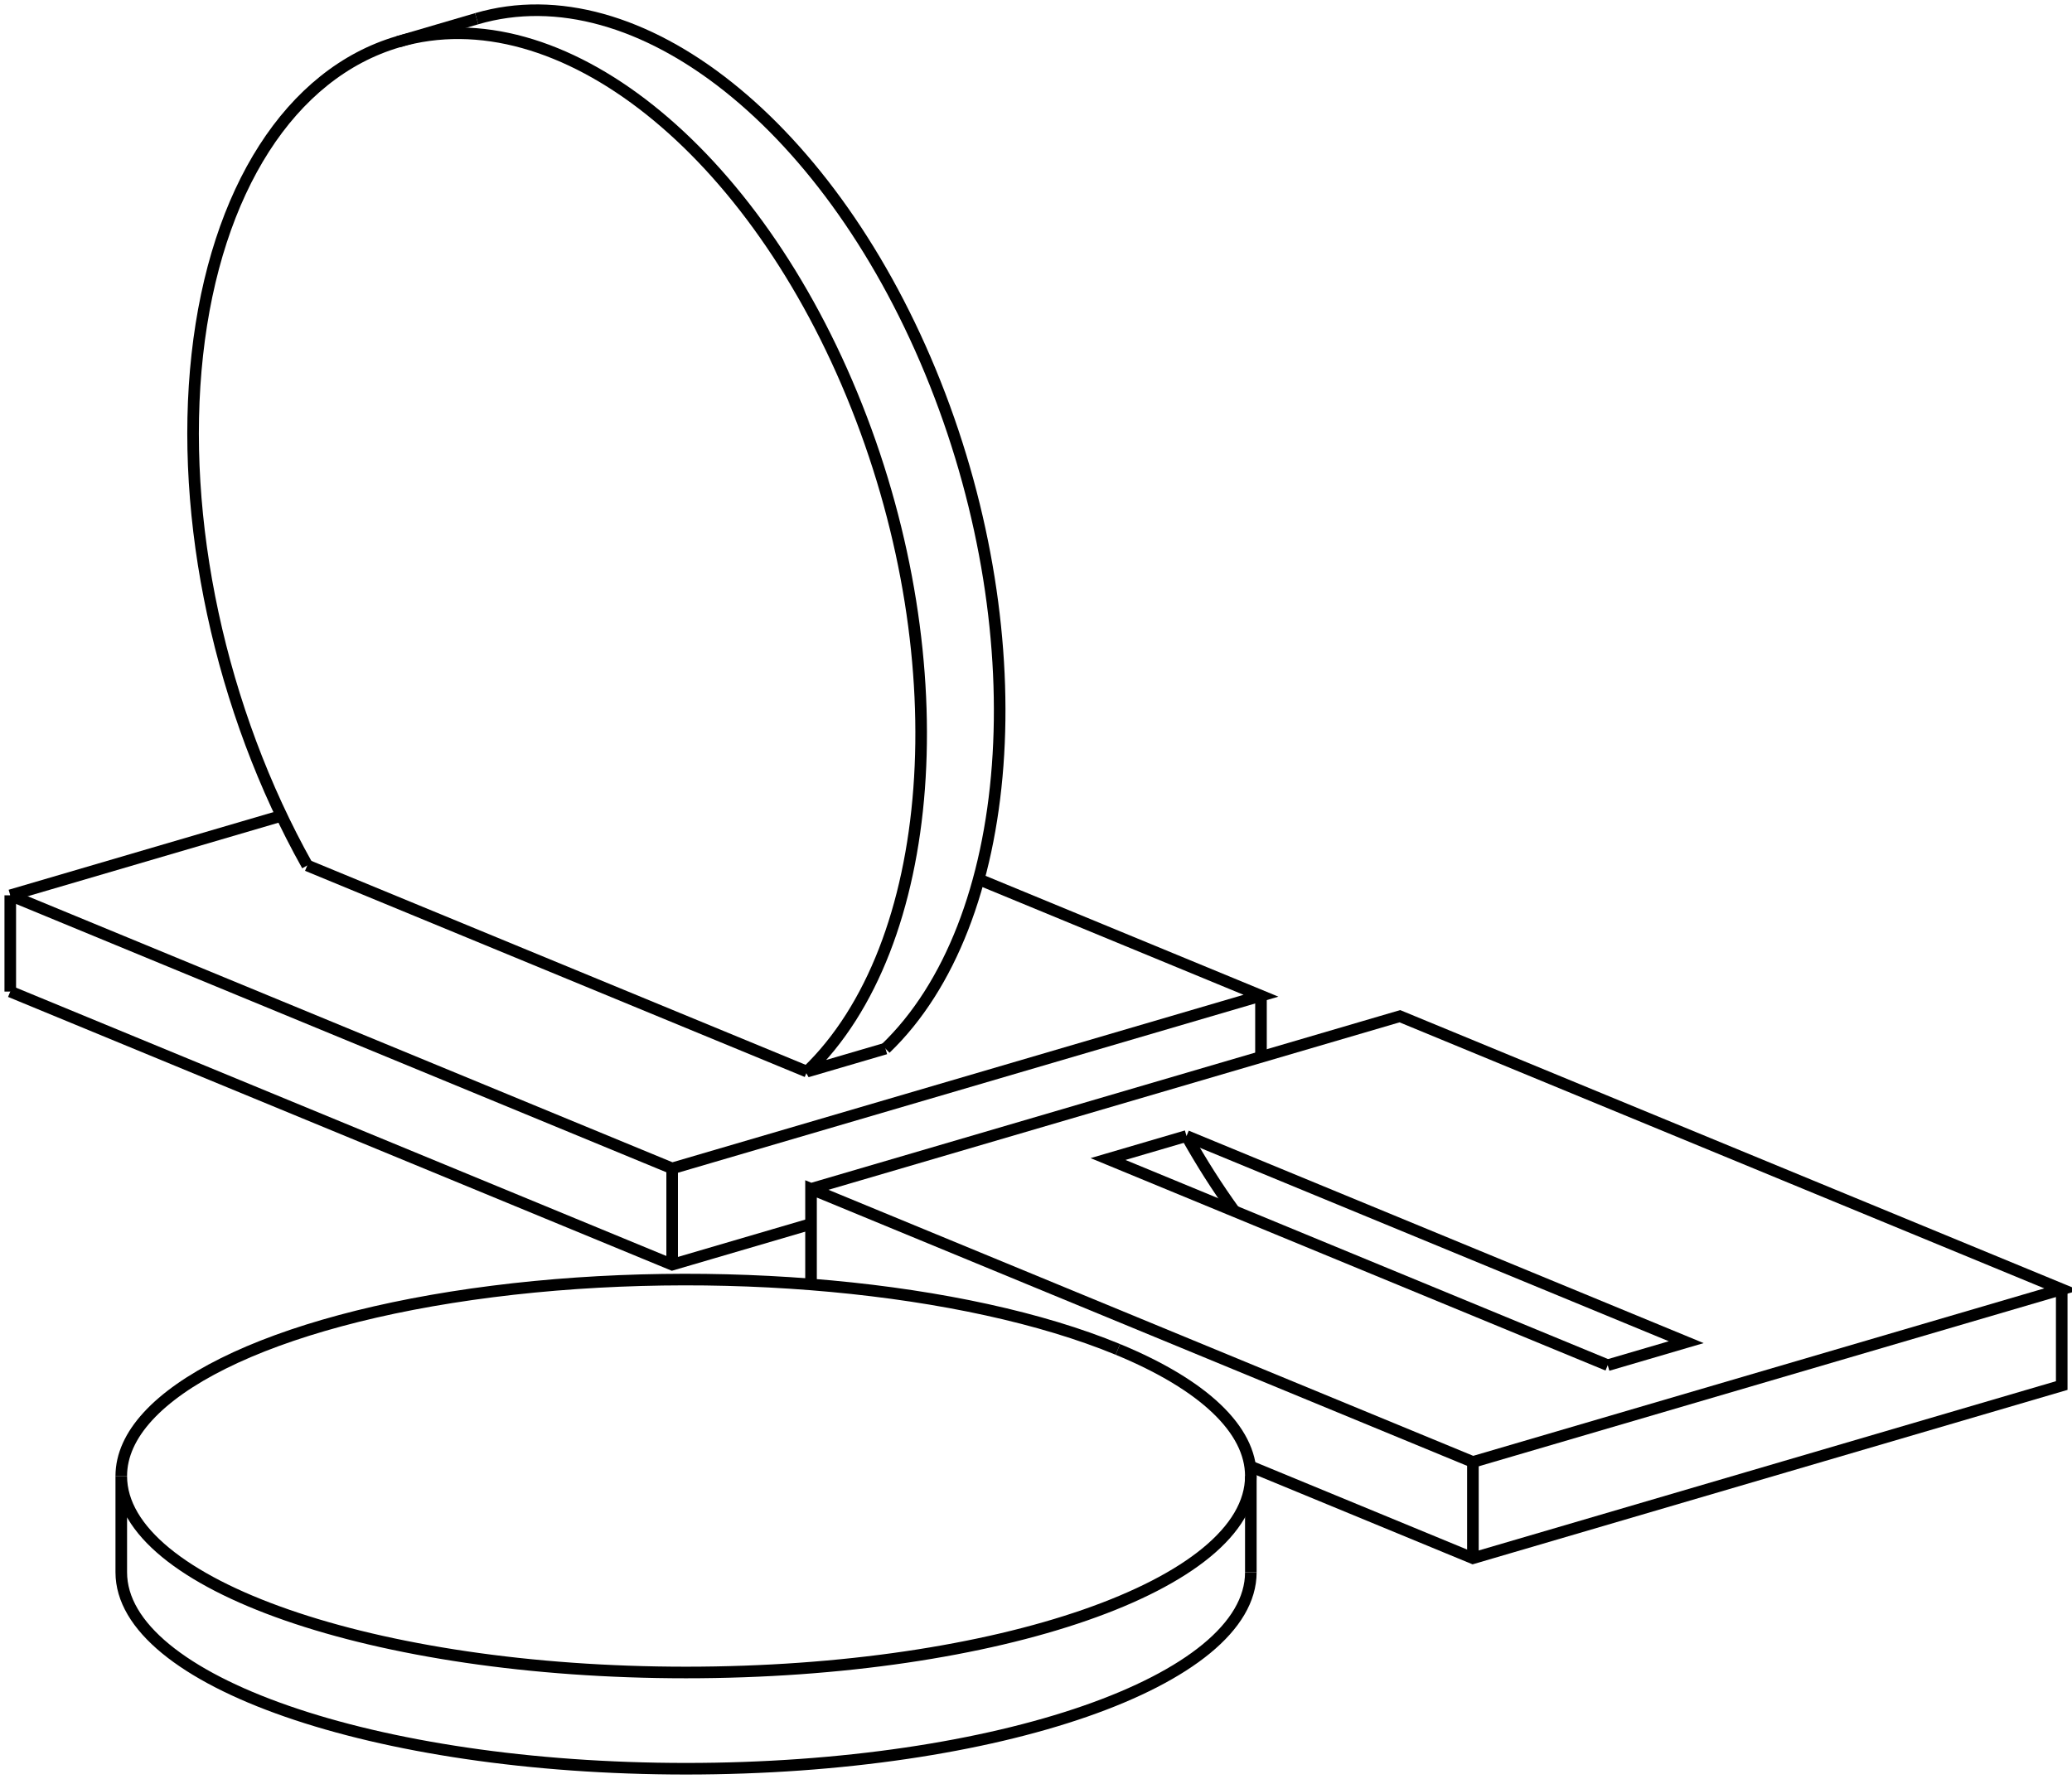
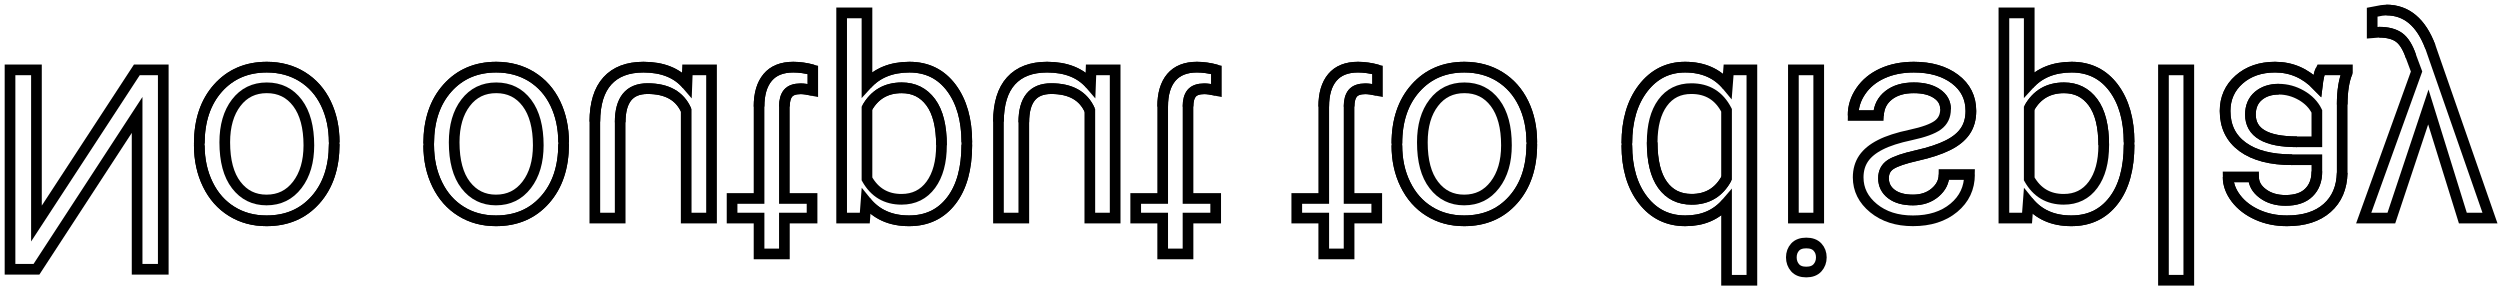
- <svg xmlns="http://www.w3.org/2000/svg" version="1.1" viewBox="-60.205 -81.654 201.777 173.286" fill="none" stroke="black" stroke-width="0.6%" vector-effect="non-scaling-stroke">
-   <path d="M 26.026 20.488 A 55 33.236 73.653 0 0 -13.786 -79.831" />
-   <path d="M -30.283 2.648 A 55 33.236 253.653 0 1 -21.431 -77.589 A 55 33.236 253.653 0 1 18.38 22.73 L 26.026 20.488" />
-   <path d="M -59.205 5.556 L 5.251 32.156 L 62.593 15.337 L 35.1 3.991" />
-   <path d="M -32.787 -2.193 L -59.205 5.556" />
-   <path d="M 18.38 22.73 L -30.283 2.648" />
-   <path d="M -59.205 14.931 L -59.205 5.556" />
-   <path d="M 5.251 41.531 L 5.251 32.156" />
-   <path d="M -59.205 14.931 L 5.251 41.531 L 18.775 37.565" />
-   <path d="M 62.593 21.298 L 62.593 15.337" />
-   <path d="M 48.656 49.787 A 55 19.136 360 0 1 61.605 62.121 L 61.605 71.496" />
-   <path d="M 61.605 62.121 A 55 19.136 360 0 1 -48.395 62.121 L -48.395 71.496 A 55 19.136 180 0 0 61.605 71.496" />
-   <path d="M -48.395 62.121 A 55 19.136 360 0 1 48.656 49.787" />
-   <path d="M 18.775 43.46 L 18.775 34.151 L 83.231 60.751 L 140.572 43.932 L 76.117 17.332 L 18.775 34.151" />
-   <path d="M 83.231 70.126 L 83.231 60.751" />
-   <path d="M 61.538 61.174 L 83.231 70.126 L 140.572 53.307 L 140.572 43.932" />
-   <path d="M 96.36 51.325 L 47.697 31.243 L 55.342 29" />
-   <path d="M 96.36 51.325 L 104.005 49.083 L 55.342 29" />
-   <path d="M 60.004 36.322 A 55 33.236 253.653 0 1 55.342 29" />
-   <path d="M -21.431 -77.589 L -13.786 -79.831" />
+ <svg xmlns="http://www.w3.org/2000/svg" version="1.1" viewBox="1.311 -6.975 249.557 28.975" fill="none" stroke="black" stroke-width="0.6%" vector-effect="non-scaling-stroke">
+   <path d="M 17.609 19.906 L 17.609 0 L 14.971 0 L 4.949 15.34 L 4.949 0 L 2.311 0 L 2.311 19.906 L 4.949 19.906 L 14.998 4.498 L 14.998 19.906 L 17.609 19.906 Z" />
+   <path d="M 21.205 7.355 L 21.205 7.533 Q 21.21 9.71 22.06 11.443 Q 22.91 13.18 24.438 14.123 Q 25.96 15.07 27.918 15.066 Q 30.94 15.07 32.806 12.975 Q 34.67 10.88 34.672 7.41 L 34.672 7.232 Q 34.67 5.07 33.845 3.356 Q 33.02 1.64 31.479 0.684 Q 29.94 -0.27 27.945 -0.273 Q 24.94 -0.27 23.071 1.818 Q 21.21 3.91 21.205 7.355 Z" />
+   <path d="M 21.205 7.533 Q 21.21 9.71 22.06 11.443 Q 22.91 13.18 24.438 14.123 Q 25.96 15.07 27.918 15.066 Q 30.94 15.07 32.806 12.975 Q 34.67 10.88 34.672 7.41" />
+   <path d="M 34.672 7.232 Q 34.67 5.07 33.845 3.356 Q 33.02 1.64 31.479 0.684 Q 29.94 -0.27 27.945 -0.273 Q 24.94 -0.27 23.071 1.818 Q 21.21 3.91 21.205 7.355" />
+   <path d="M 23.748 7.232 Q 23.75 4.77 24.89 3.281 Q 26.03 1.79 27.945 1.791 Q 29.87 1.79 31.008 3.302 Q 32.14 4.81 32.143 7.533 Q 32.14 9.97 30.987 11.478 Q 29.83 12.99 27.918 12.988 Q 26.04 12.99 24.896 11.498 Q 23.75 10.01 23.748 7.232 Q 23.75 4.77 24.89 3.281 Q 26.03 1.79 27.945 1.791 Q 29.87 1.79 31.008 3.302 Q 32.14 4.81 32.143 7.533 Q 32.14 9.97 30.987 11.478 Q 29.83 12.99 27.918 12.988 Q 26.04 12.99 24.896 11.498 Q 23.75 10.01 23.748 7.232 Z" />
+   <path d="M 44.105 7.355 L 44.105 7.533 Q 44.11 9.71 44.96 11.443 Q 45.81 13.18 47.339 14.123 Q 48.86 15.07 50.818 15.066 Q 53.84 15.07 55.706 12.975 Q 57.57 10.88 57.572 7.41 L 57.572 7.232 Q 57.57 5.07 56.745 3.356 Q 55.92 1.64 54.38 0.684 Q 52.84 -0.27 50.846 -0.273 Q 47.84 -0.27 45.972 1.818 Q 44.11 3.91 44.105 7.355 Z" />
+   <path d="M 44.105 7.533 Q 44.11 9.71 44.96 11.443 Q 45.81 13.18 47.339 14.123 Q 48.86 15.07 50.818 15.066 Q 53.84 15.07 55.706 12.975 Q 57.57 10.88 57.572 7.41" />
+   <path d="M 57.572 7.232 Q 57.57 5.07 56.745 3.356 Q 55.92 1.64 54.38 0.684 Q 52.84 -0.27 50.846 -0.273 Q 47.84 -0.27 45.972 1.818 Q 44.11 3.91 44.105 7.355" />
+   <path d="M 46.648 7.232 Q 46.65 4.77 47.79 3.281 Q 48.93 1.79 50.846 1.791 Q 52.77 1.79 53.908 3.302 Q 55.04 4.81 55.043 7.533 Q 55.04 9.97 53.888 11.478 Q 52.73 12.99 50.818 12.988 Q 48.95 12.99 47.797 11.498 Q 46.65 10.01 46.648 7.232 Q 46.65 4.77 47.79 3.281 Q 48.93 1.79 50.846 1.791 Q 52.77 1.79 53.908 3.302 Q 55.04 4.81 55.043 7.533 Q 55.04 9.97 53.888 11.478 Q 52.73 12.99 50.818 12.988 Q 48.95 12.99 47.797 11.498 Q 46.65 10.01 46.648 7.232 Z" />
+   <path d="M 69.932 0 L 69.877 1.463 Q 68.4 -0.27 65.543 -0.273 Q 63.18 -0.27 61.94 1.101 Q 60.7 2.47 60.689 5.168 L 60.689 14.793 L 63.219 14.793 L 63.219 5.236 Q 63.22 1.87 65.953 1.873 Q 68.85 1.87 69.809 4.033 L 69.809 14.793 L 72.338 14.793 L 72.338 0 L 69.932 0 Z" />
+   <path d="M 69.877 1.463 Q 68.4 -0.27 65.543 -0.273 Q 63.18 -0.27 61.94 1.101 Q 60.7 2.47 60.689 5.168" />
+   <path d="M 63.219 5.236 Q 63.22 1.87 65.953 1.873 Q 68.85 1.87 69.809 4.033" />
+   <path d="M 77.082 18.375 L 79.611 18.375 L 79.611 14.793 L 82.373 14.793 L 82.373 12.838 L 79.611 12.838 L 79.611 3.664 Q 79.61 2.78 79.98 2.331 Q 80.35 1.89 81.238 1.887 Q 81.68 1.89 82.441 2.051 L 82.441 0 Q 81.44 -0.27 80.5 -0.273 Q 78.8 -0.27 77.943 0.752 Q 77.08 1.78 77.082 3.664 L 77.082 12.838 L 74.389 12.838 L 74.389 14.793 L 77.082 14.793 L 77.082 18.375 Z" />
+   <path d="M 79.611 3.664 Q 79.61 2.78 79.98 2.331 Q 80.35 1.89 81.238 1.887 Q 81.68 1.89 82.441 2.051" />
+   <path d="M 82.441 0 Q 81.44 -0.27 80.5 -0.273 Q 78.8 -0.27 77.943 0.752 Q 77.08 1.78 77.082 3.664" />
+   <path d="M 97.822 7.465 L 97.822 7.232 Q 97.82 3.86 96.277 1.791 Q 94.73 -0.27 92.094 -0.273 Q 89.4 -0.27 87.855 1.436 L 87.855 -5.688 L 85.326 -5.688 L 85.326 14.793 L 87.637 14.793 L 87.76 13.152 Q 89.3 15.07 92.053 15.066 Q 94.72 15.07 96.271 13.057 Q 97.82 11.05 97.822 7.465 Z" />
+   <path d="M 97.822 7.232 Q 97.82 3.86 96.277 1.791 Q 94.73 -0.27 92.094 -0.273 Q 89.4 -0.27 87.855 1.436" />
+   <path d="M 87.76 13.152 Q 89.3 15.07 92.053 15.066 Q 94.72 15.07 96.271 13.057 Q 97.82 11.05 97.822 7.465" />
+   <path d="M 95.293 7.52 Q 95.29 10.02 94.227 11.471 Q 93.16 12.92 91.301 12.92 Q 89 12.92 87.855 10.883 L 87.855 3.814 Q 88.99 1.79 91.328 1.791 Q 93.15 1.79 94.22 3.233 Q 95.29 4.68 95.293 7.52 Q 95.29 10.02 94.227 11.471 Q 93.16 12.92 91.301 12.92 Q 89 12.92 87.855 10.883" />
+   <path d="M 87.855 3.814 Q 88.99 1.79 91.328 1.791 Q 93.15 1.79 94.22 3.233 Q 95.29 4.68 95.293 7.52" />
+   <path d="M 110.223 0 L 110.168 1.463 Q 108.69 -0.27 105.834 -0.273 Q 103.47 -0.27 102.231 1.101 Q 100.99 2.47 100.98 5.168 L 100.98 14.793 L 103.51 14.793 L 103.51 5.236 Q 103.51 1.87 106.244 1.873 Q 109.14 1.87 110.1 4.033 L 110.1 14.793 L 112.629 14.793 L 112.629 0 L 110.223 0 Z" />
+   <path d="M 110.168 1.463 Q 108.69 -0.27 105.834 -0.273 Q 103.47 -0.27 102.231 1.101 Q 100.99 2.47 100.98 5.168" />
+   <path d="M 103.51 5.236 Q 103.51 1.87 106.244 1.873 Q 109.14 1.87 110.1 4.033" />
+   <path d="M 117.373 18.375 L 119.902 18.375 L 119.902 14.793 L 122.664 14.793 L 122.664 12.838 L 119.902 12.838 L 119.902 3.664 Q 119.9 2.78 120.271 2.331 Q 120.64 1.89 121.529 1.887 Q 121.97 1.89 122.732 2.051 L 122.732 0 Q 121.73 -0.27 120.791 -0.273 Q 119.1 -0.27 118.234 0.752 Q 117.37 1.78 117.373 3.664 L 117.373 12.838 L 114.68 12.838 L 114.68 14.793 L 117.373 14.793 L 117.373 18.375 Z" />
+   <path d="M 119.902 3.664 Q 119.9 2.78 120.271 2.331 Q 120.64 1.89 121.529 1.887 Q 121.97 1.89 122.732 2.051" />
+   <path d="M 122.732 0 Q 121.73 -0.27 120.791 -0.273 Q 119.1 -0.27 118.234 0.752 Q 117.37 1.78 117.373 3.664" />
+   <path d="M 133.451 18.375 L 135.98 18.375 L 135.98 14.793 L 138.742 14.793 L 138.742 12.838 L 135.98 12.838 L 135.98 3.664 Q 135.98 2.78 136.35 2.331 Q 136.72 1.89 137.607 1.887 Q 138.04 1.89 138.811 2.051 L 138.811 0 Q 137.81 -0.27 136.869 -0.273 Q 135.17 -0.27 134.312 0.752 Q 133.45 1.78 133.451 3.664 L 133.451 12.838 L 130.758 12.838 L 130.758 14.793 L 133.451 14.793 L 133.451 18.375 Z" />
+   <path d="M 135.98 3.664 Q 135.98 2.78 136.35 2.331 Q 136.72 1.89 137.607 1.887 Q 138.04 1.89 138.811 2.051" />
+   <path d="M 138.811 0 Q 137.81 -0.27 136.869 -0.273 Q 135.17 -0.27 134.312 0.752 Q 133.45 1.78 133.451 3.664" />
+   <path d="M 140.752 7.355 L 140.752 7.533 Q 140.75 9.71 141.606 11.443 Q 142.46 13.18 143.985 14.123 Q 145.51 15.07 147.465 15.066 Q 150.49 15.07 152.353 12.975 Q 154.22 10.88 154.219 7.41 L 154.219 7.232 Q 154.22 5.07 153.392 3.356 Q 152.56 1.64 151.026 0.684 Q 149.49 -0.27 147.492 -0.273 Q 144.48 -0.27 142.618 1.818 Q 140.75 3.91 140.752 7.355 Z" />
+   <path d="M 140.752 7.533 Q 140.75 9.71 141.606 11.443 Q 142.46 13.18 143.985 14.123 Q 145.51 15.07 147.465 15.066 Q 150.49 15.07 152.353 12.975 Q 154.22 10.88 154.219 7.41" />
+   <path d="M 154.219 7.232 Q 154.22 5.07 153.392 3.356 Q 152.56 1.64 151.026 0.684 Q 149.49 -0.27 147.492 -0.273 Q 144.48 -0.27 142.618 1.818 Q 140.75 3.91 140.752 7.355" />
+   <path d="M 143.295 7.232 Q 143.29 4.77 144.437 3.281 Q 145.58 1.79 147.492 1.791 Q 149.42 1.79 150.555 3.302 Q 151.69 4.81 151.689 7.533 Q 151.69 9.97 150.534 11.478 Q 149.38 12.99 147.465 12.988 Q 145.59 12.99 144.443 11.498 Q 143.29 10.01 143.295 7.232 Q 143.29 4.77 144.437 3.281 Q 145.58 1.79 147.492 1.791 Q 149.42 1.79 150.555 3.302 Q 151.69 4.81 151.689 7.533 Q 151.69 9.97 150.534 11.478 Q 149.38 12.99 147.465 12.988 Q 145.59 12.99 144.443 11.498 Q 143.29 10.01 143.295 7.232 Z" />
+   <path d="M 163.707 7.328 L 163.707 7.52 Q 163.71 10.92 165.32 12.995 Q 166.93 15.07 169.545 15.066 Q 172.14 15.07 173.66 13.289 L 173.66 21 L 176.189 21 L 176.189 0 L 173.865 0 L 173.742 1.586 Q 172.22 -0.27 169.518 -0.273 Q 166.95 -0.27 165.327 1.832 Q 163.71 3.94 163.707 7.328 Z" />
+   <path d="M 163.707 7.52 Q 163.71 10.92 165.32 12.995 Q 166.93 15.07 169.545 15.066 Q 172.14 15.07 173.66 13.289" />
+   <path d="M 173.742 1.586 Q 172.22 -0.27 169.518 -0.273 Q 166.95 -0.27 165.327 1.832 Q 163.71 3.94 163.707 7.328" />
+   <path d="M 166.236 7.232 Q 166.24 4.72 167.275 3.295 Q 168.31 1.87 170.146 1.873 Q 172.55 1.87 173.66 4.033 L 173.66 10.828 Q 172.53 12.92 170.174 12.92 Q 168.31 12.92 167.275 11.484 Q 166.24 10.05 166.236 7.232 Q 166.24 4.72 167.275 3.295 Q 168.31 1.87 170.146 1.873 Q 172.55 1.87 173.66 4.033" />
+   <path d="M 173.66 10.828 Q 172.53 12.92 170.174 12.92 Q 168.31 12.92 167.275 11.484 Q 166.24 10.05 166.236 7.232" />
+   <path d="M 182.861 14.793 L 182.861 0 L 180.332 0 L 180.332 14.793 L 182.861 14.793 Z" />
+   <path d="M 180.127 18.717 Q 180.13 19.33 180.503 19.756 Q 180.88 20.18 181.617 20.18 Q 182.36 20.18 182.738 19.756 Q 183.12 19.33 183.121 18.717 Q 183.12 18.1 182.738 17.691 Q 182.36 17.28 181.617 17.281 Q 180.88 17.28 180.503 17.691 Q 180.13 18.1 180.127 18.717 Q 180.13 19.33 180.503 19.756 Q 180.88 20.18 181.617 20.18 Q 182.36 20.18 182.738 19.756 Q 183.12 19.33 183.121 18.717 Q 183.12 18.1 182.738 17.691 Q 182.36 17.28 181.617 17.281 Q 180.88 17.28 180.503 17.691 Q 180.13 18.1 180.127 18.717 Z" />
+   <path d="M 195.521 3.924 Q 195.52 4.95 194.749 5.517 Q 193.98 6.08 192.056 6.494 Q 190.13 6.9 189.007 7.479 Q 187.88 8.05 187.339 8.846 Q 186.8 9.64 186.799 10.732 Q 186.8 12.55 188.337 13.809 Q 189.88 15.07 192.268 15.066 Q 194.78 15.07 196.349 13.768 Q 197.91 12.47 197.914 10.445 L 195.371 10.445 Q 195.37 11.48 194.489 12.236 Q 193.61 12.99 192.268 12.988 Q 190.89 12.99 190.107 12.387 Q 189.33 11.79 189.328 10.814 Q 189.33 9.9 190.053 9.434 Q 190.78 8.97 192.671 8.545 Q 194.56 8.12 195.74 7.533 Q 196.92 6.95 197.483 6.118 Q 198.05 5.29 198.051 4.102 Q 198.05 2.12 196.465 0.923 Q 194.88 -0.27 192.35 -0.273 Q 190.57 -0.27 189.205 0.355 Q 187.84 0.98 187.065 2.112 Q 186.29 3.24 186.293 4.553 L 188.822 4.553 Q 188.89 3.28 189.841 2.536 Q 190.79 1.79 192.35 1.791 Q 193.79 1.79 194.653 2.372 Q 195.52 2.95 195.521 3.924 Q 195.52 4.95 194.749 5.517 Q 193.98 6.08 192.056 6.494 Q 190.13 6.9 189.007 7.479 Q 187.88 8.05 187.339 8.846 Q 186.8 9.64 186.799 10.732 Q 186.8 12.55 188.337 13.809 Q 189.88 15.07 192.268 15.066 Q 194.78 15.07 196.349 13.768 Q 197.91 12.47 197.914 10.445" />
+   <path d="M 195.371 10.445 Q 195.37 11.48 194.489 12.236 Q 193.61 12.99 192.268 12.988 Q 190.89 12.99 190.107 12.387 Q 189.33 11.79 189.328 10.814 Q 189.33 9.9 190.053 9.434 Q 190.78 8.97 192.671 8.545 Q 194.56 8.12 195.74 7.533 Q 196.92 6.95 197.483 6.118 Q 198.05 5.29 198.051 4.102 Q 198.05 2.12 196.465 0.923 Q 194.88 -0.27 192.35 -0.273 Q 190.57 -0.27 189.205 0.355 Q 187.84 0.98 187.065 2.112 Q 186.29 3.24 186.293 4.553" />
+   <path d="M 188.822 4.553 Q 188.89 3.28 189.841 2.536 Q 190.79 1.79 192.35 1.791 Q 193.79 1.79 194.653 2.372 Q 195.52 2.95 195.521 3.924" />
+   <path d="M 213.842 7.465 L 213.842 7.232 Q 213.84 3.86 212.297 1.791 Q 210.75 -0.27 208.113 -0.273 Q 205.42 -0.27 203.875 1.436 L 203.875 -5.688 L 201.346 -5.688 L 201.346 14.793 L 203.656 14.793 L 203.779 13.152 Q 205.32 15.07 208.072 15.066 Q 210.74 15.07 212.29 13.057 Q 213.84 11.05 213.842 7.465 Z" />
+   <path d="M 213.842 7.232 Q 213.84 3.86 212.297 1.791 Q 210.75 -0.27 208.113 -0.273 Q 205.42 -0.27 203.875 1.436" />
+   <path d="M 203.779 13.152 Q 205.32 15.07 208.072 15.066 Q 210.74 15.07 212.29 13.057 Q 213.84 11.05 213.842 7.465" />
+   <path d="M 211.312 7.52 Q 211.31 10.02 210.246 11.471 Q 209.18 12.92 207.32 12.92 Q 205.02 12.92 203.875 10.883 L 203.875 3.814 Q 205.01 1.79 207.348 1.791 Q 209.17 1.79 210.239 3.233 Q 211.31 4.68 211.312 7.52 Q 211.31 10.02 210.246 11.471 Q 209.18 12.92 207.32 12.92 Q 205.02 12.92 203.875 10.883" />
+   <path d="M 203.875 3.814 Q 205.01 1.79 207.348 1.791 Q 209.17 1.79 210.239 3.233 Q 211.31 4.68 211.312 7.52" />
+   <path d="M 219.803 21 L 219.803 0 L 217.273 0 L 217.273 21 L 219.803 21 Z" />
+   <path d="M 235.635 0 L 232.982 0 Q 232.76 0.44 232.627 1.559 Q 230.86 -0.27 228.416 -0.273 Q 226.23 -0.27 224.827 0.964 Q 223.43 2.2 223.426 4.102 Q 223.43 6.41 225.183 7.69 Q 226.94 8.97 230.125 8.969 L 232.586 8.969 L 232.586 10.131 Q 232.59 11.46 231.793 12.243 Q 231 13.03 229.455 13.029 Q 228.1 13.03 227.186 12.346 Q 226.27 11.66 226.27 10.691 L 223.727 10.691 Q 223.73 11.8 224.513 12.831 Q 225.3 13.86 226.646 14.465 Q 227.99 15.07 229.605 15.066 Q 232.16 15.07 233.611 13.788 Q 235.06 12.51 235.115 10.268 L 235.115 3.459 Q 235.12 1.42 235.635 0.219 L 235.635 0 Z" />
+   <path d="M 232.982 0 Q 232.76 0.44 232.627 1.559 Q 230.86 -0.27 228.416 -0.273 Q 226.23 -0.27 224.827 0.964 Q 223.43 2.2 223.426 4.102 Q 223.43 6.41 225.183 7.69 Q 226.94 8.97 230.125 8.969" />
+   <path d="M 232.586 10.131 Q 232.59 11.46 231.793 12.243 Q 231 13.03 229.455 13.029 Q 228.1 13.03 227.186 12.346 Q 226.27 11.66 226.27 10.691" />
+   <path d="M 223.727 10.691 Q 223.73 11.8 224.513 12.831 Q 225.3 13.86 226.646 14.465 Q 227.99 15.07 229.605 15.066 Q 232.16 15.07 233.611 13.788 Q 235.06 12.51 235.115 10.268" />
+   <path d="M 235.115 3.459 Q 235.12 1.42 235.635 0.219" />
+   <path d="M 228.785 1.928 Q 229.97 1.93 231.041 2.543 Q 232.11 3.16 232.586 4.143 L 232.586 7.178 L 230.604 7.178 Q 225.96 7.18 225.955 4.457 Q 225.96 3.27 226.748 2.598 Q 227.54 1.93 228.785 1.928 Q 229.97 1.93 231.041 2.543 Q 232.11 3.16 232.586 4.143" />
+   <path d="M 230.604 7.178 Q 225.96 7.18 225.955 4.457 Q 225.96 3.27 226.748 2.598 Q 227.54 1.93 228.785 1.928" />
+   <path d="M 240.023 14.793 L 243.715 3.705 L 247.16 14.793 L 249.867 14.793 L 243.92 -2.283 Q 242.54 -5.97 239.531 -5.975 L 239.053 -5.934 L 238.109 -5.756 L 238.109 -3.705 L 238.793 -3.76 Q 240.08 -3.76 240.796 -3.24 Q 241.51 -2.72 241.979 -1.34 L 242.539 0.164 L 237.262 14.793 L 240.023 14.793 Z" />
+   <path d="M 243.92 -2.283 Q 242.54 -5.97 239.531 -5.975" />
+   <path d="M 238.793 -3.76 Q 240.08 -3.76 240.796 -3.24 Q 241.51 -2.72 241.979 -1.34" />
</svg>
